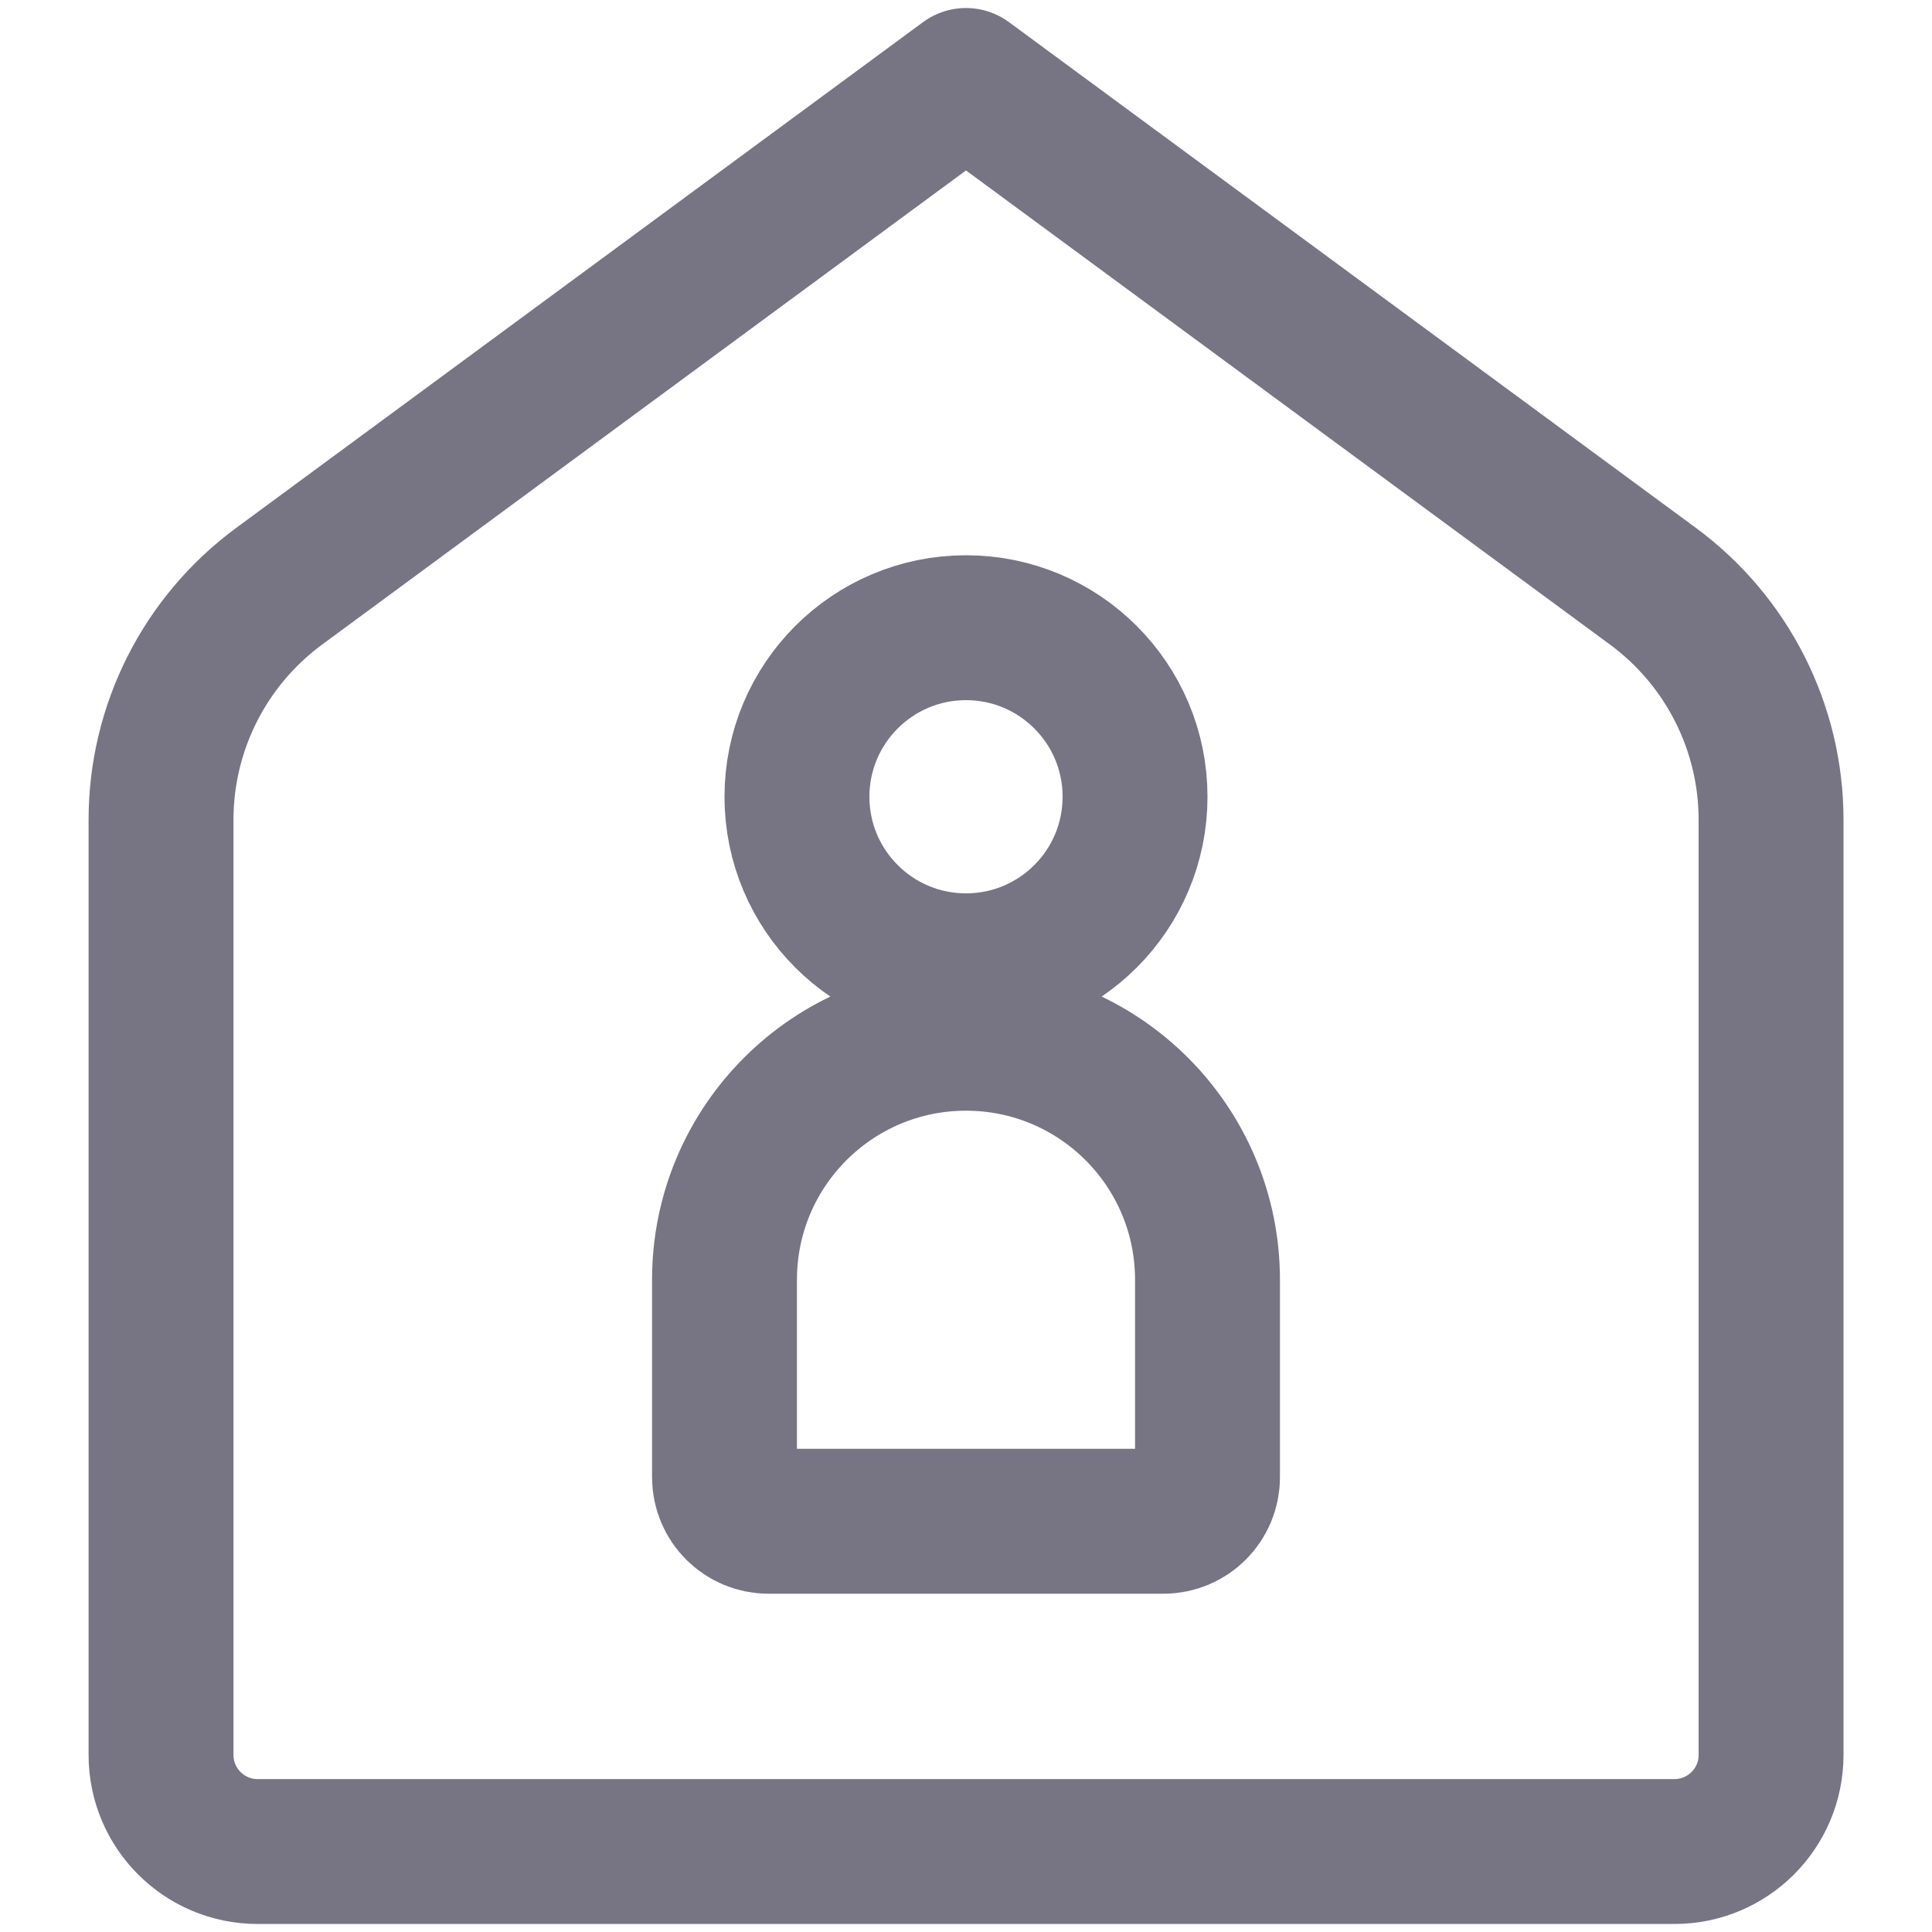
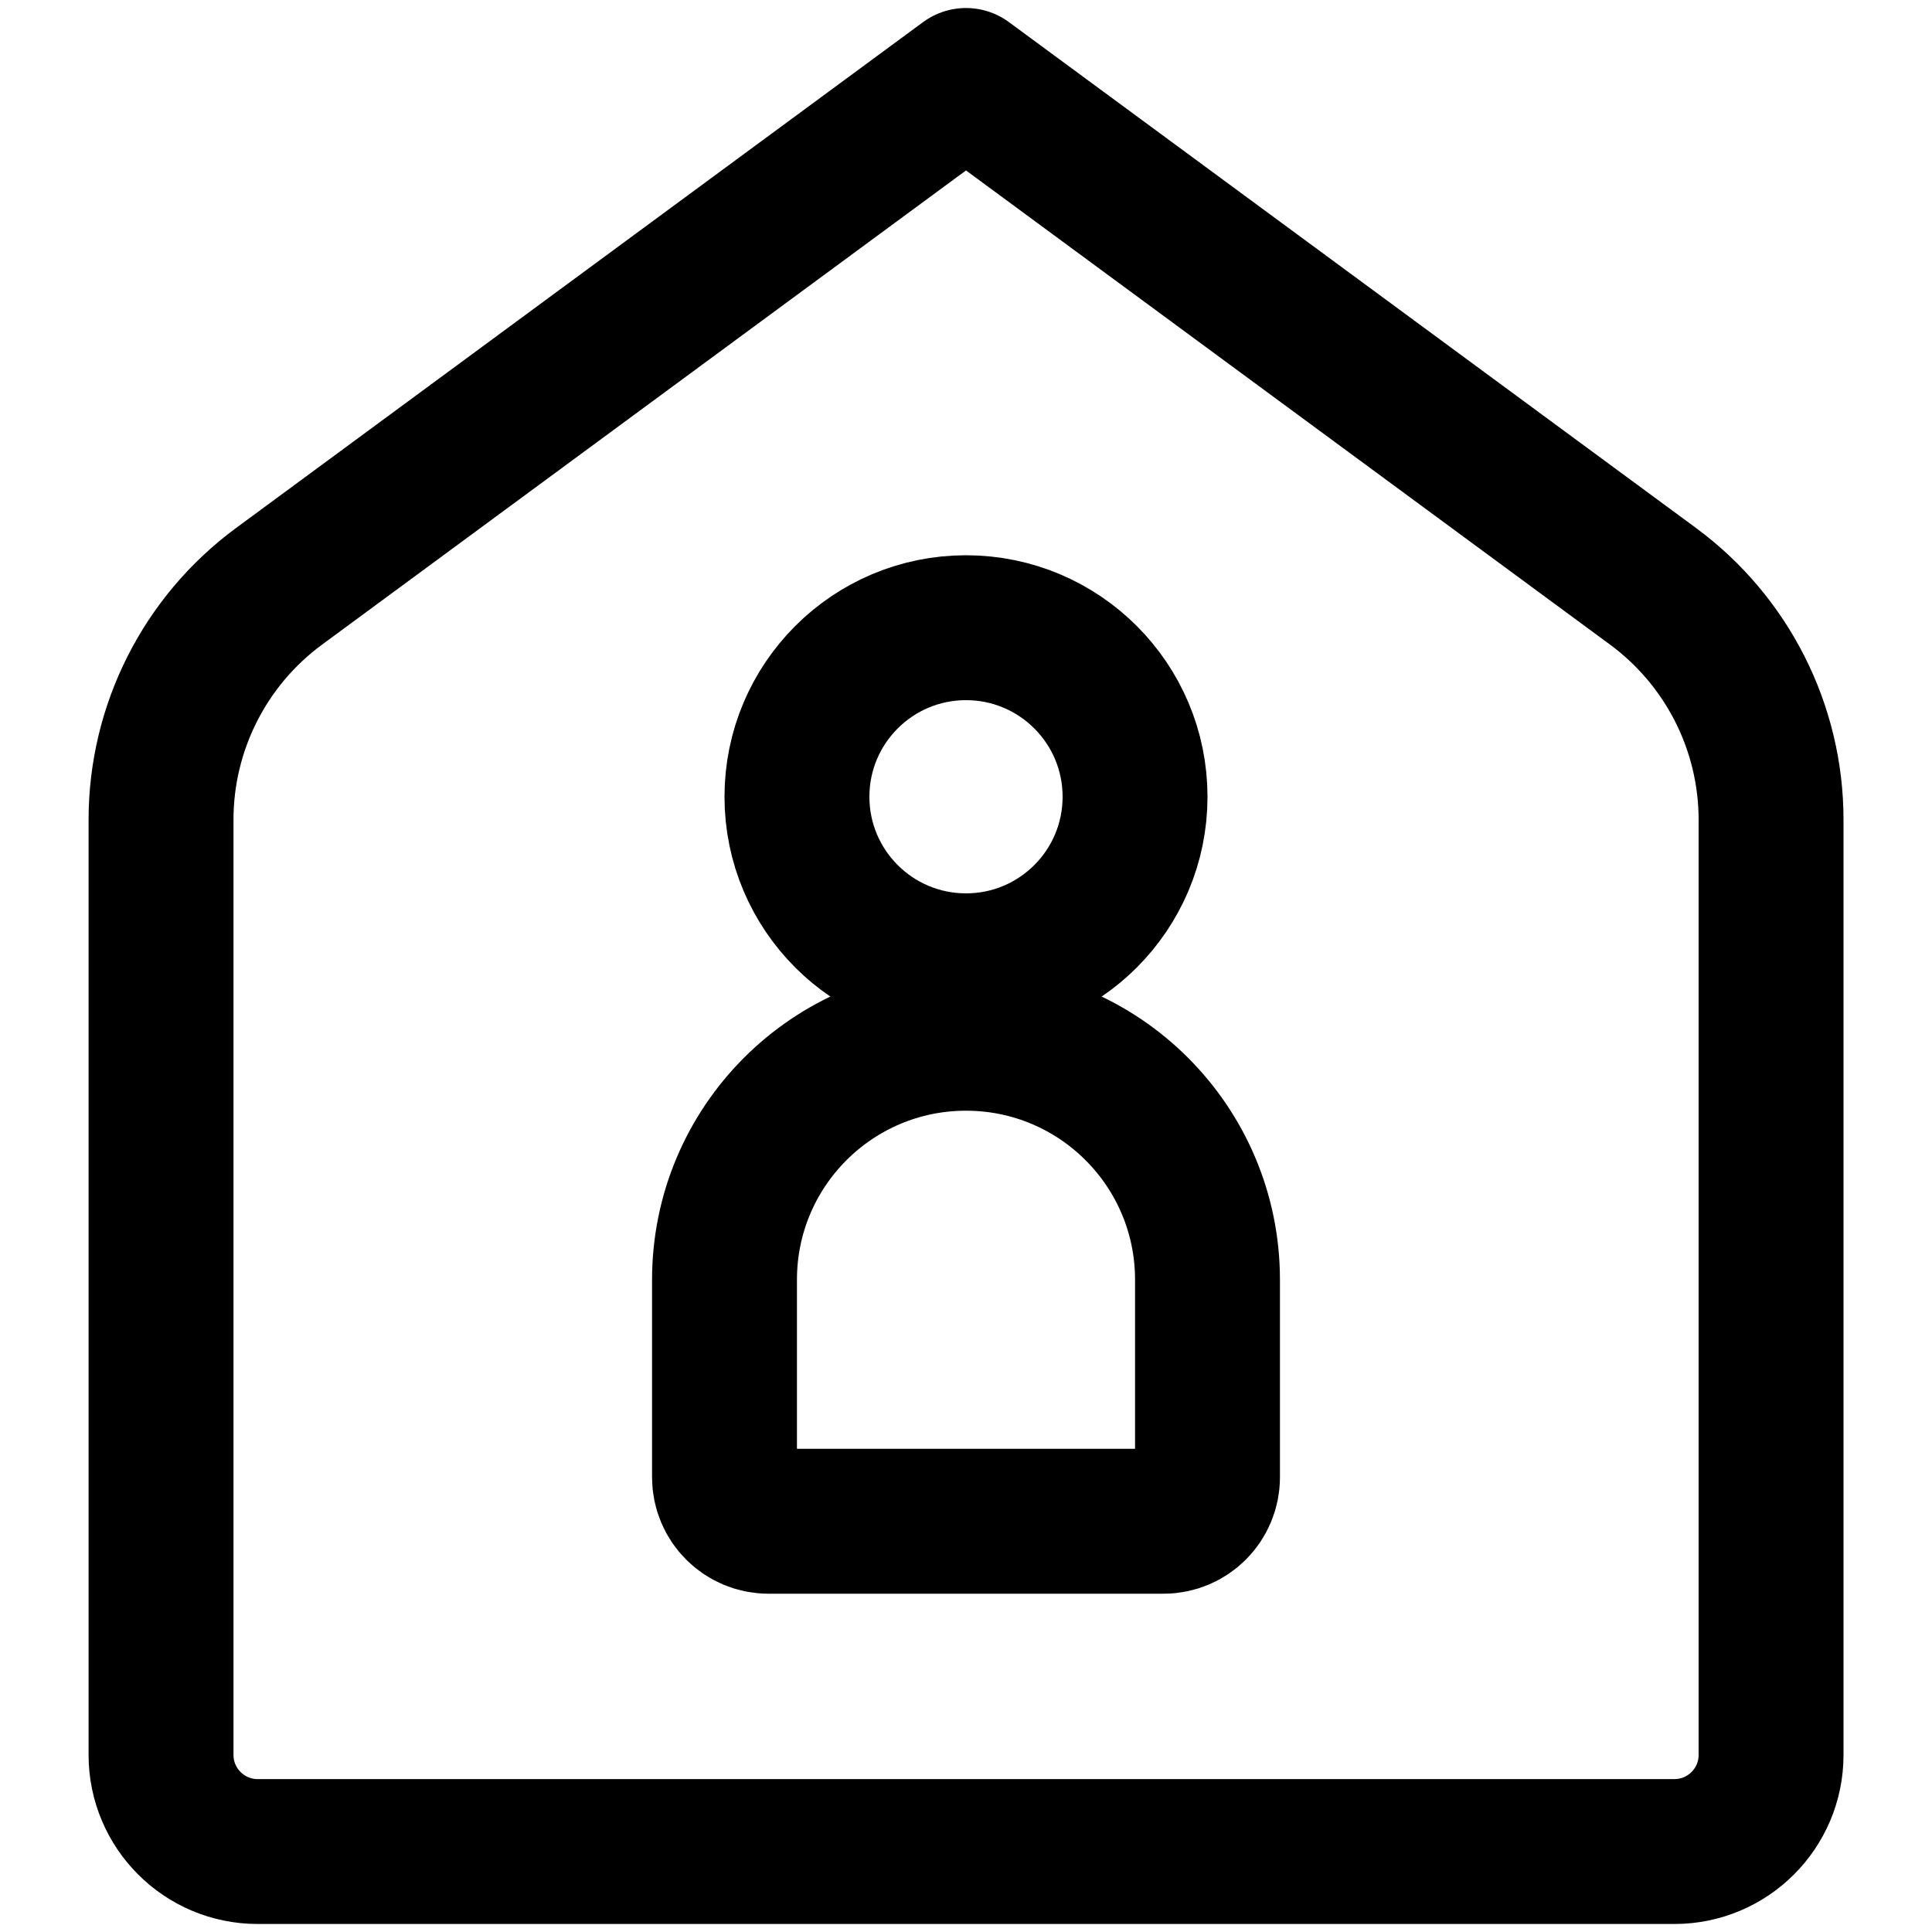
<svg xmlns="http://www.w3.org/2000/svg" width="20" height="20" viewBox="0 0 20 20" fill="none">
-   <path d="M1.667 8.486C1.667 7.533 2.12 6.636 2.888 6.07L10 0.833L17.113 6.07C17.88 6.636 18.334 7.533 18.334 8.486V18.167C18.334 18.719 17.886 19.167 17.334 19.167H12.5H7.5H2.667C2.115 19.167 1.667 18.719 1.667 18.167V8.486Z" stroke="#777584" stroke-width="1.5" stroke-linecap="round" stroke-linejoin="round" />
-   <path d="M7.955 15.748C7.704 15.748 7.5 15.544 7.5 15.293L7.5 13.248C7.5 11.867 8.619 10.748 10 10.748V10.748C11.381 10.748 12.5 11.867 12.5 13.248L12.5 15.293C12.5 15.544 12.296 15.748 12.046 15.748L7.955 15.748Z" stroke="#777584" stroke-width="1.5" />
-   <circle cx="10" cy="8.248" r="1.75" stroke="#777584" stroke-width="1.5" />
+   <path d="M1.667 8.486C1.667 7.533 2.12 6.636 2.888 6.07L10 0.833L17.113 6.07C17.88 6.636 18.334 7.533 18.334 8.486V18.167C18.334 18.719 17.886 19.167 17.334 19.167H12.5H7.5H2.667C2.115 19.167 1.667 18.719 1.667 18.167V8.486Z" stroke="currentColor" stroke-width="1.5" stroke-linecap="round" stroke-linejoin="round" />
+   <path d="M7.955 15.748C7.704 15.748 7.5 15.544 7.5 15.293L7.5 13.248C7.5 11.867 8.619 10.748 10 10.748V10.748C11.381 10.748 12.5 11.867 12.5 13.248L12.5 15.293C12.5 15.544 12.296 15.748 12.046 15.748L7.955 15.748Z" stroke="currentColor" stroke-width="1.5" />
+   <circle cx="10" cy="8.248" r="1.75" stroke="currentColor" stroke-width="1.5" />
</svg>
